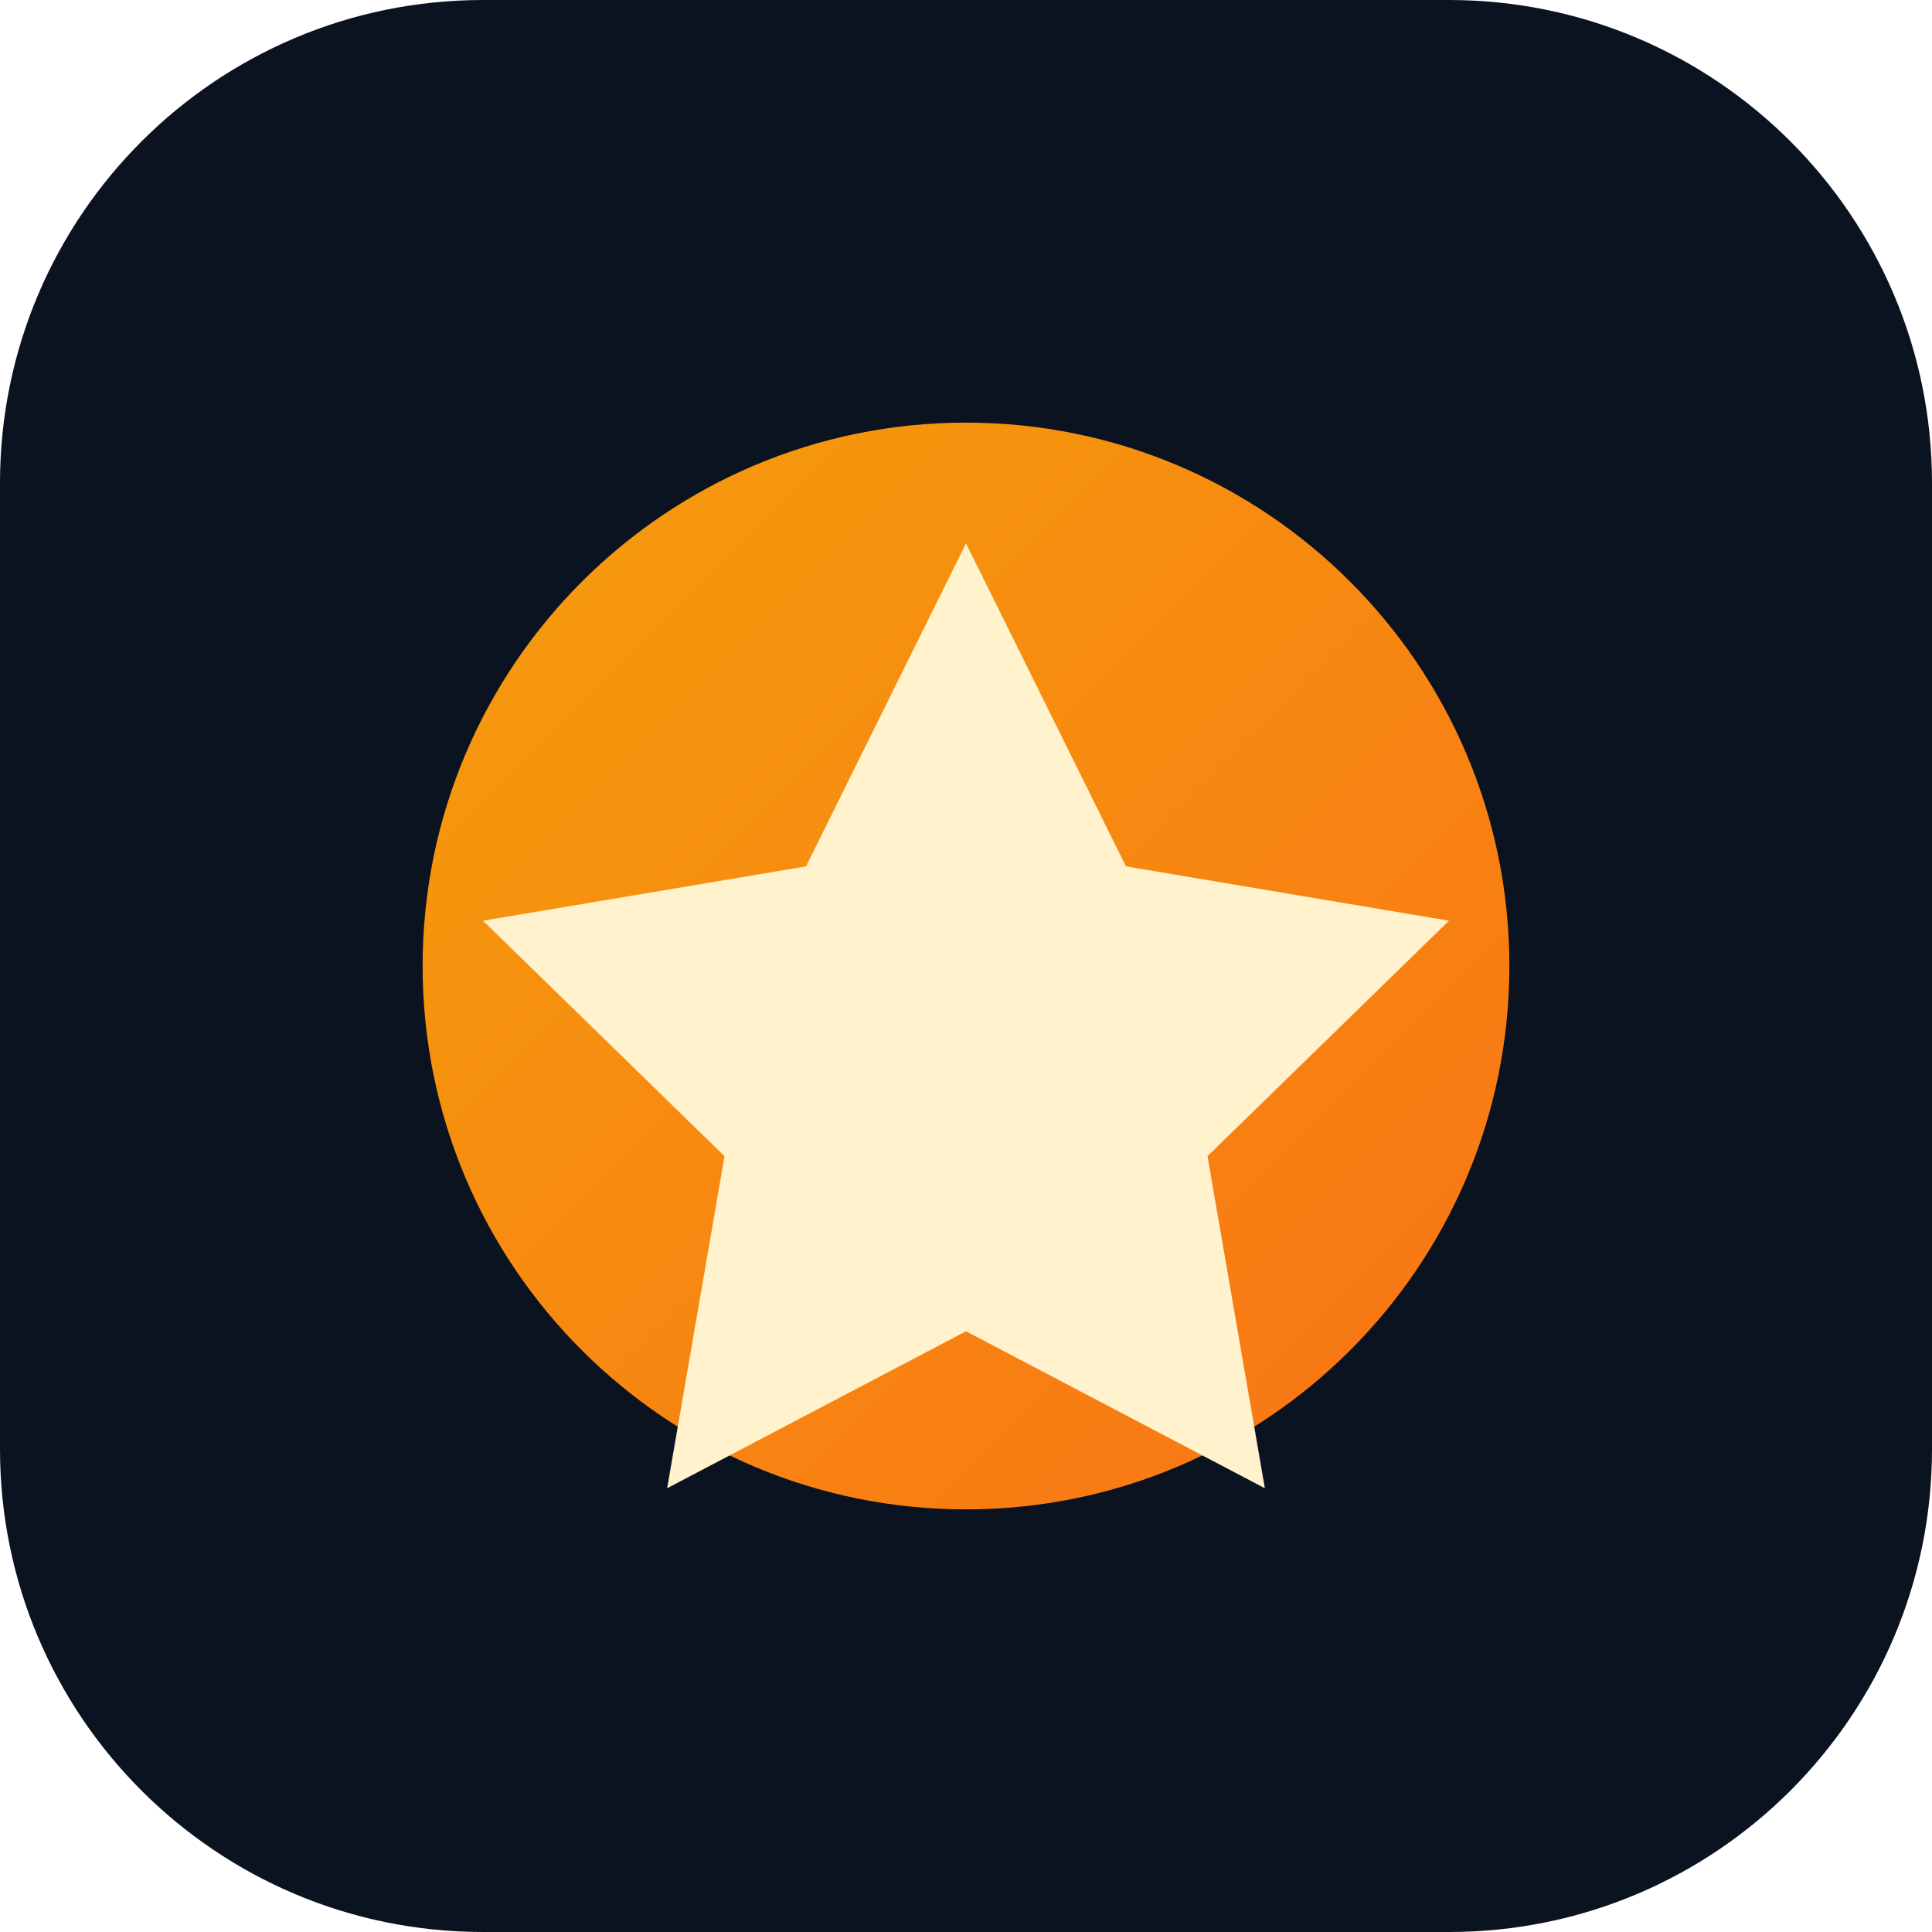
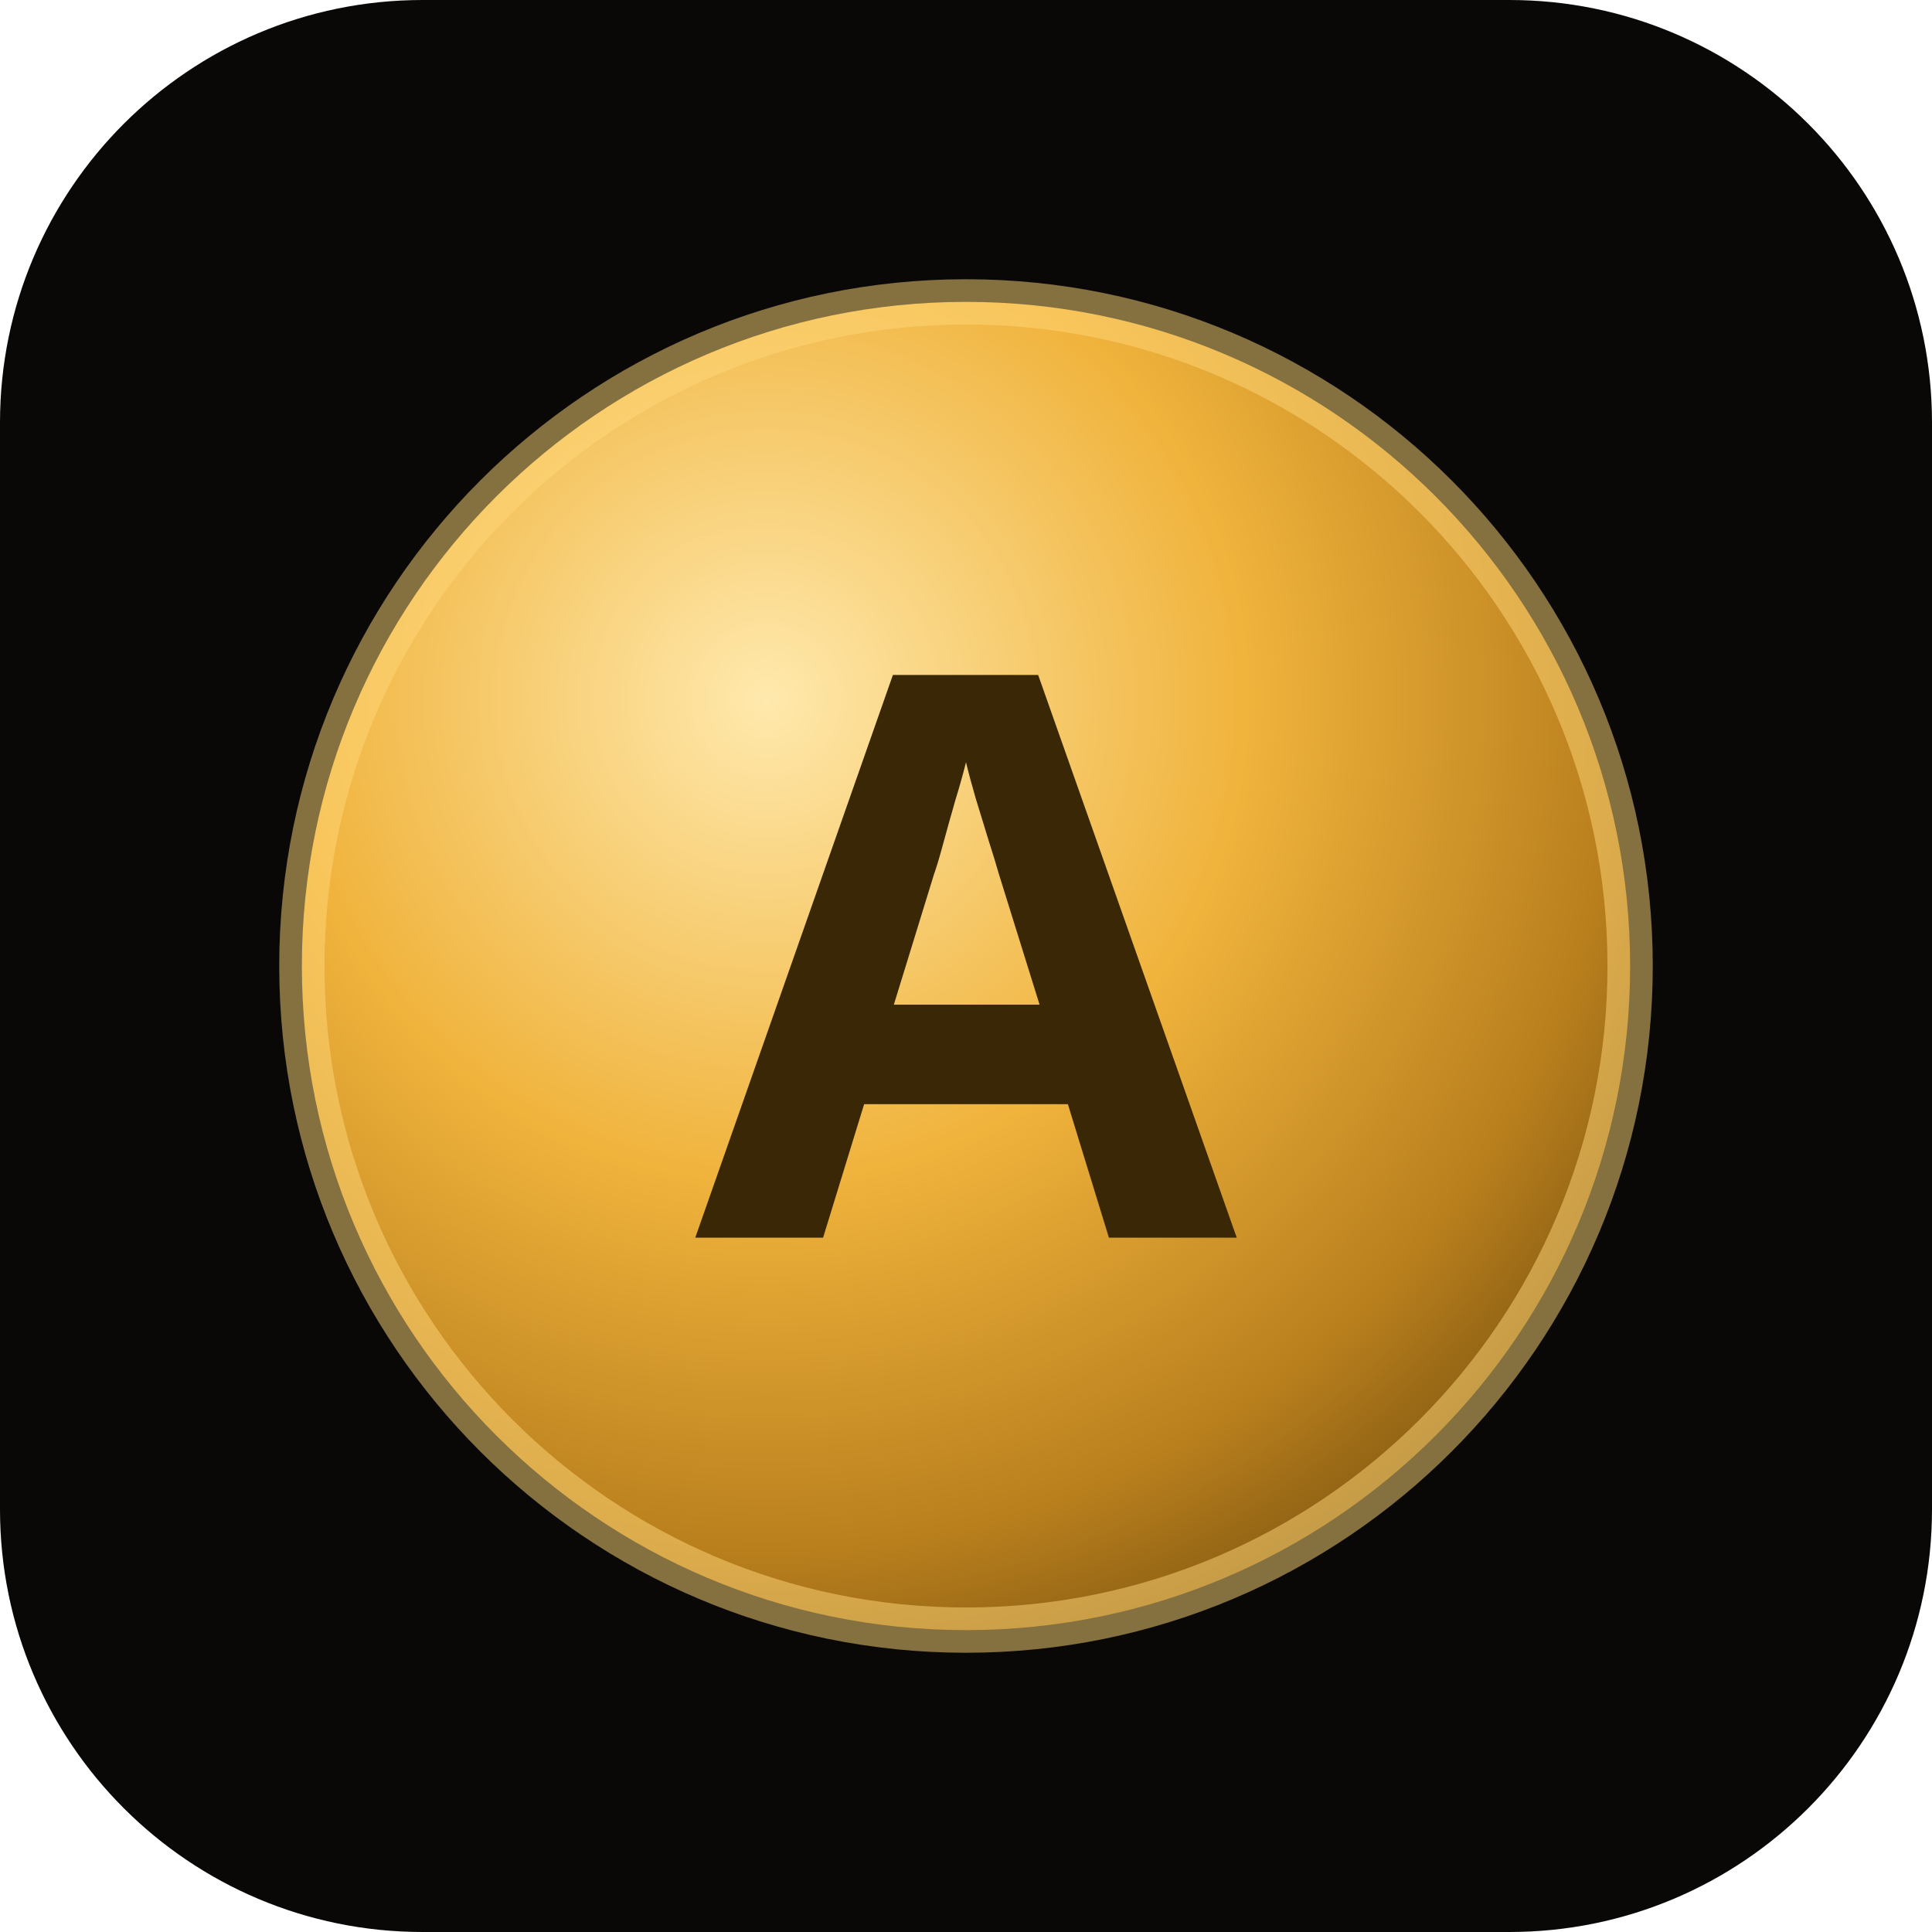
<svg xmlns="http://www.w3.org/2000/svg" viewBox="0 0 64 64">
  <defs>
-     <linearGradient id="g" x1="0" x2="1" y1="0" y2="1">
-       <stop offset="0%" stop-color="#f59e0b" />
-       <stop offset="100%" stop-color="#f97316" />
-     </linearGradient>
+     <radialGradient id="g" cx="35%" cy="30%" r="80%">
+       <stop offset="0%" stop-color="#ffe9ad" />
+       <stop offset="45%" stop-color="#f0b33c" />
+       <stop offset="80%" stop-color="#b97f1d" />
+       <stop offset="100%" stop-color="#7a5310" />
+     </radialGradient>
  </defs>
-   <rect width="64" height="64" rx="16" fill="#0b1220" />
-   <circle cx="32" cy="32" r="18" fill="url(#g)" />
-   <path d="M32 18l5.3 10.7L48 30.5l-8 7.8 1.9 11L32 44.1 22.1 49.3 24 38.3l-8-7.8 10.7-1.8L32 18z" fill="#fff2cc" />
+   <rect width="64" height="64" rx="14" fill="#0a0806" />
+   <circle cx="32" cy="32" r="22" fill="url(#g)" />
+   <circle cx="32" cy="32" r="22" fill="none" stroke="#ffd97a" stroke-opacity="0.5" stroke-width="1.5" />
+   <text x="32" y="41" font-family="Arial Black, sans-serif" font-size="26" font-weight="900" text-anchor="middle" fill="#3a2705">A</text>
</svg>
